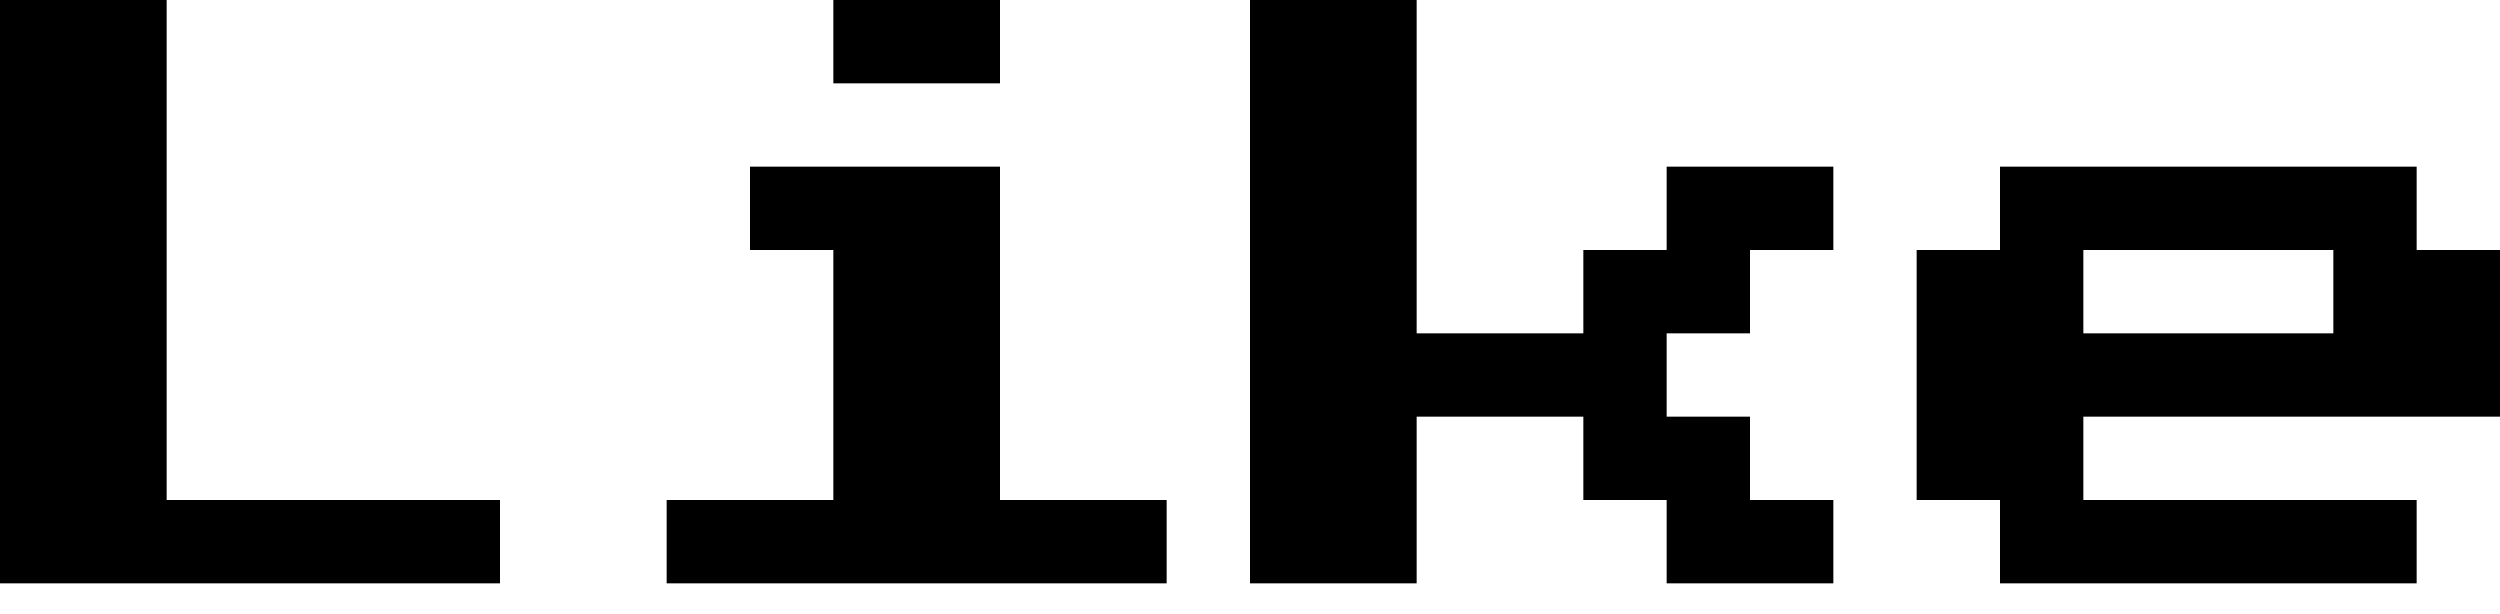
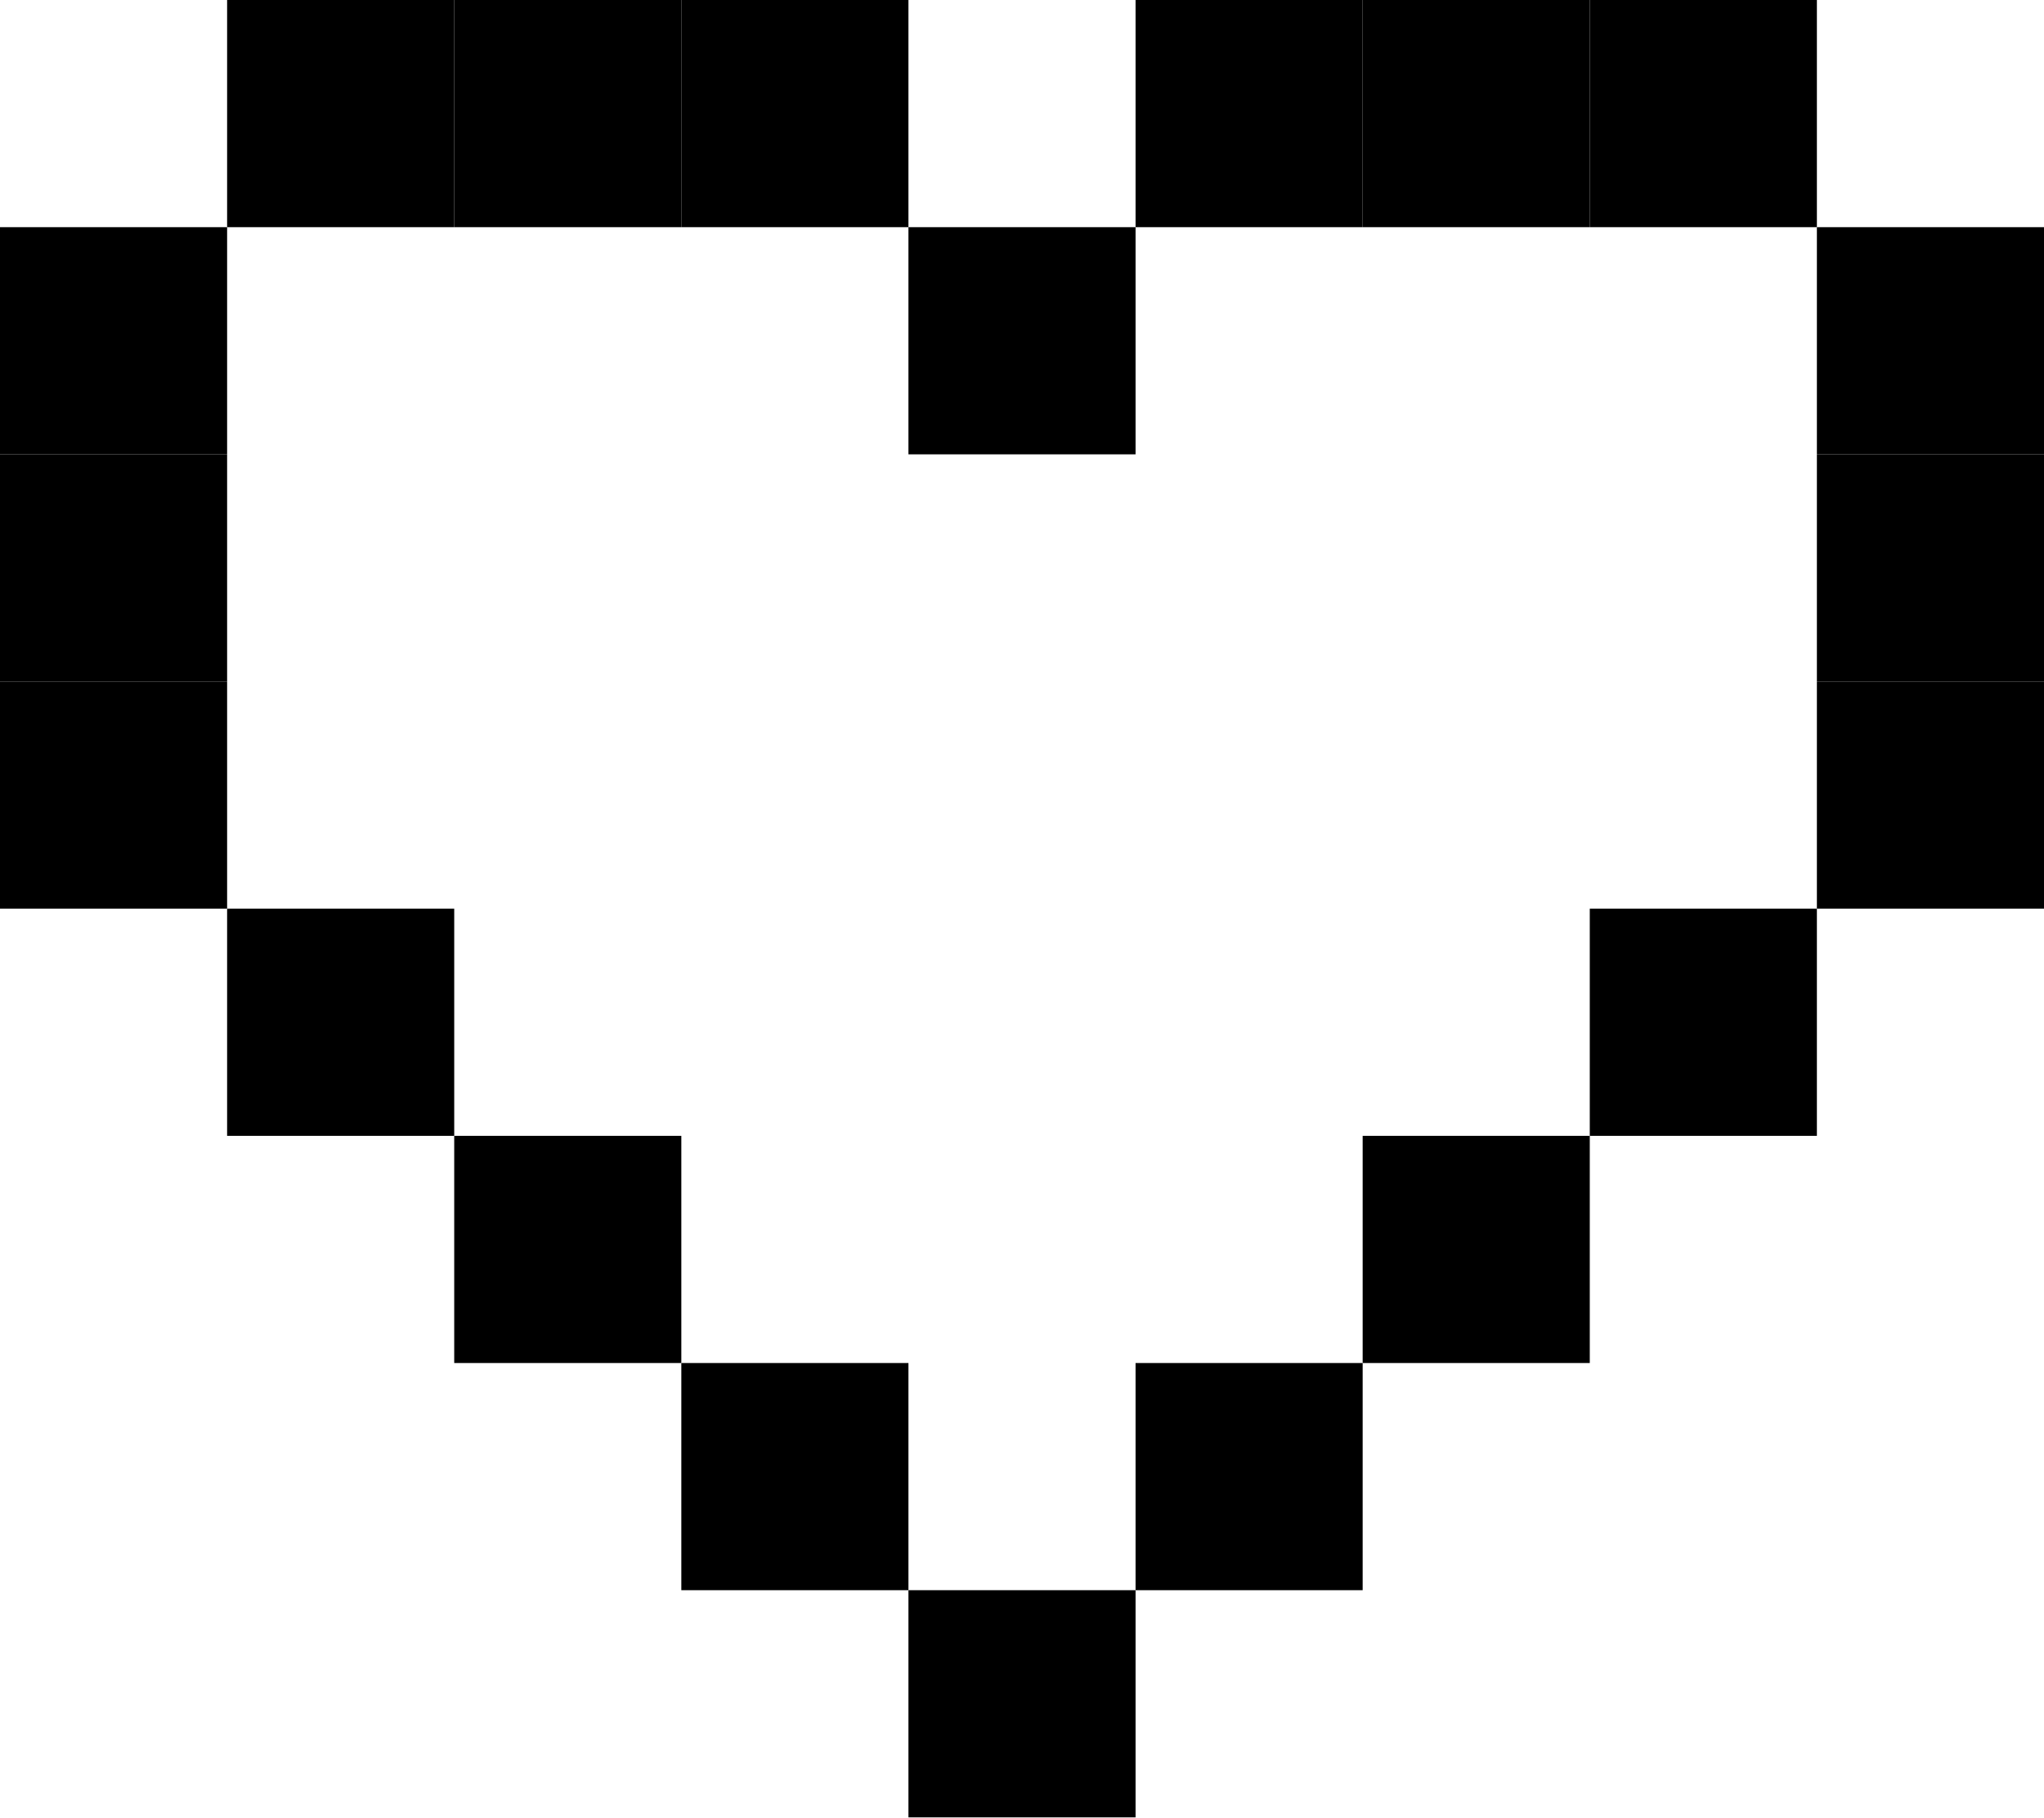
- <svg xmlns="http://www.w3.org/2000/svg" width="53" height="13" viewBox="0 0 53 13" fill="none">
-   <path d="M0 12.367V0H3.533V10.6H10.6V12.367H0ZM17.667 1.767V0H21.2V1.767H17.667ZM14.133 12.367V10.6H17.667V5.3H15.9V3.533H21.2V10.6H24.733V12.367H14.133ZM26.5 12.367V0H30.033V7.067H33.567V5.3H35.333V3.533H38.867V5.3H37.1V7.067H35.333V8.833H37.1V10.6H38.867V12.367H35.333V10.6H33.567V8.833H30.033V12.367H26.5ZM42.4 12.367V10.6H40.633V5.3H42.4V3.533H51.233V5.3H53V8.833H44.167V10.6H51.233V12.367H42.4ZM44.167 7.067H49.467V5.3H44.167V7.067Z" fill="black" />
+ <svg xmlns="http://www.w3.org/2000/svg" width="27" height="24" viewBox="0 0 27 24" fill="none">
+   <path d="M6 0H3V3H6V0Z" fill="black" />
+   <path d="M9 0H6V3H9V0Z" fill="black" />
+   <path d="M3 3H0V6H3V3Z" fill="black" />
+   <path d="M3 6H0V9H3V6Z" fill="black" />
+   <path d="M3 9H0V12H3V9Z" fill="black" />
+   <path d="M12 0H9V3H12V0Z" fill="black" />
+   <path d="M6 12H3V15H6V12Z" fill="black" />
+   <path d="M9 15H6V18H9V15Z" fill="black" />
+   <path d="M12 18H9V21H12V18Z" fill="black" />
+   <path d="M21 0H24V3H21V0Z" fill="black" />
+   <path d="M18 0H21V3H18V0Z" fill="black" />
+   <path d="M24 3H27V6H24V3Z" fill="black" />
+   <path d="M24 6H27V9H24V6Z" fill="black" />
+   <path d="M24 9H27V12H24V9Z" fill="black" />
+   <path d="M15 0H18V3H15V0Z" fill="black" />
+   <path d="M21 12H24V15H21V12Z" fill="black" />
+   <path d="M18 15H21V18H18V15Z" fill="black" />
+   <path d="M15 18H18V21H15V18Z" fill="black" />
+   <path d="M15 3H12V6H15V3Z" fill="black" />
+   <path d="M15 21H12V24H15V21Z" fill="black" />
</svg>
